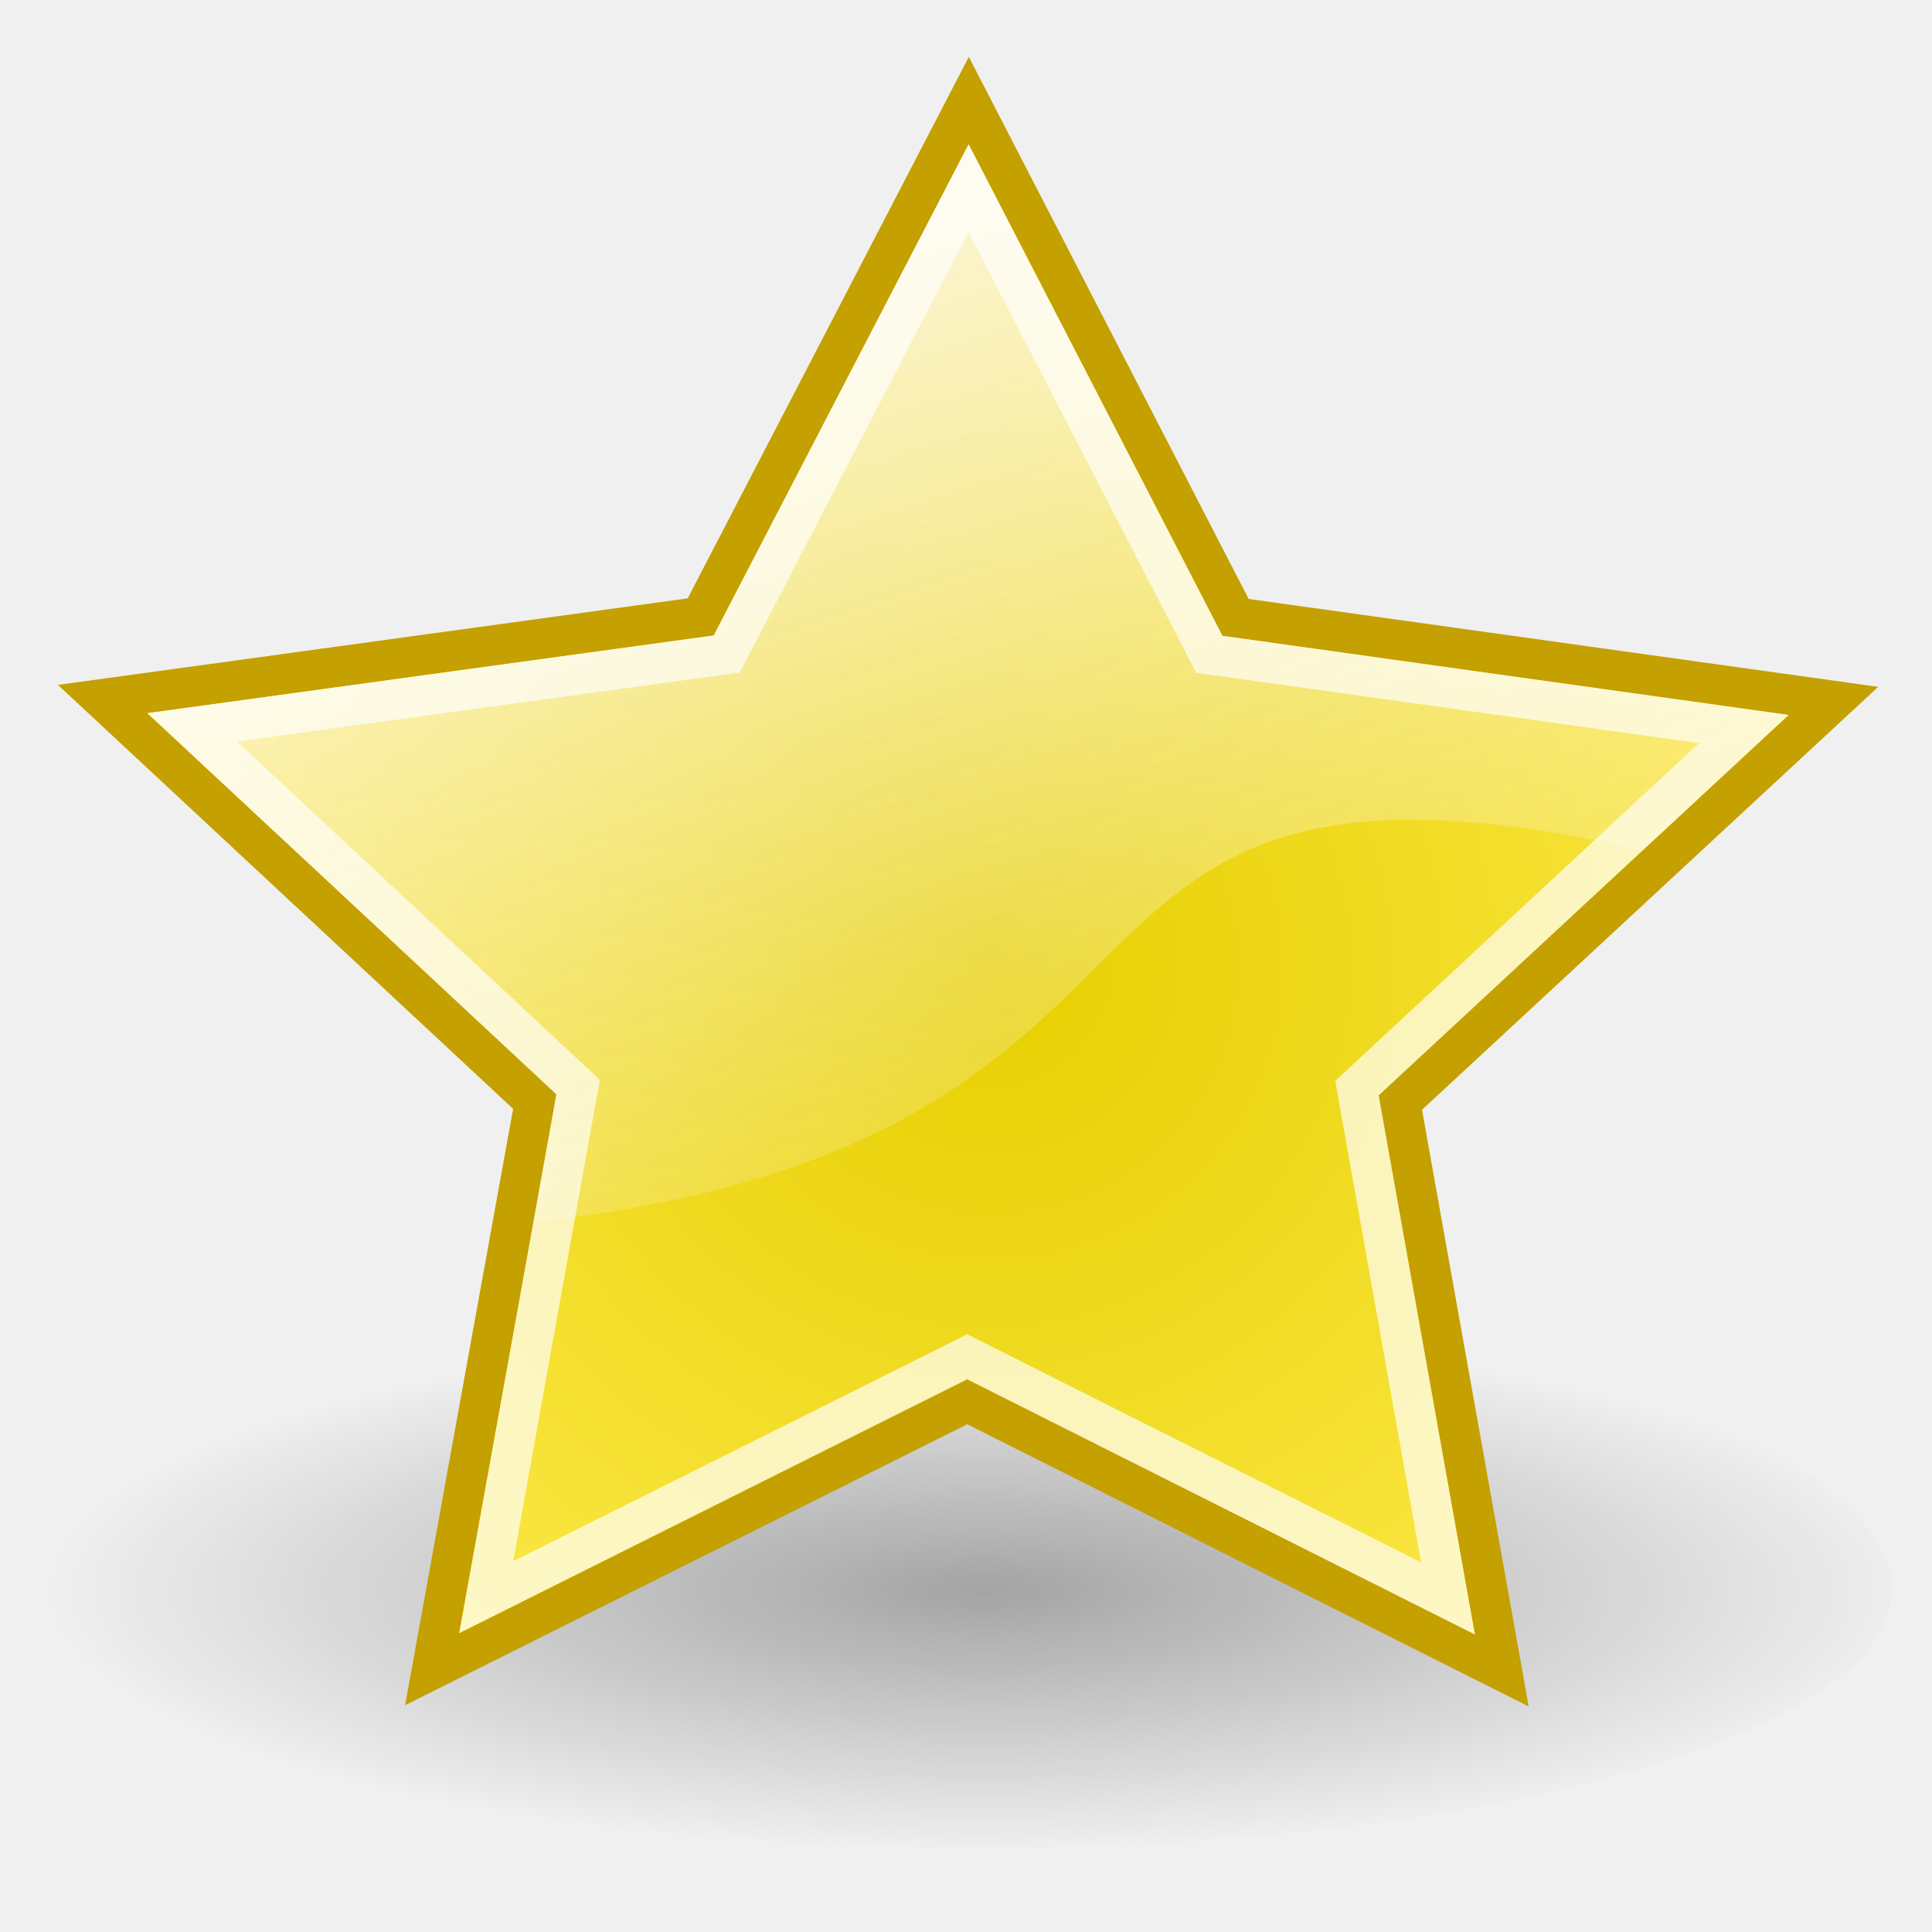
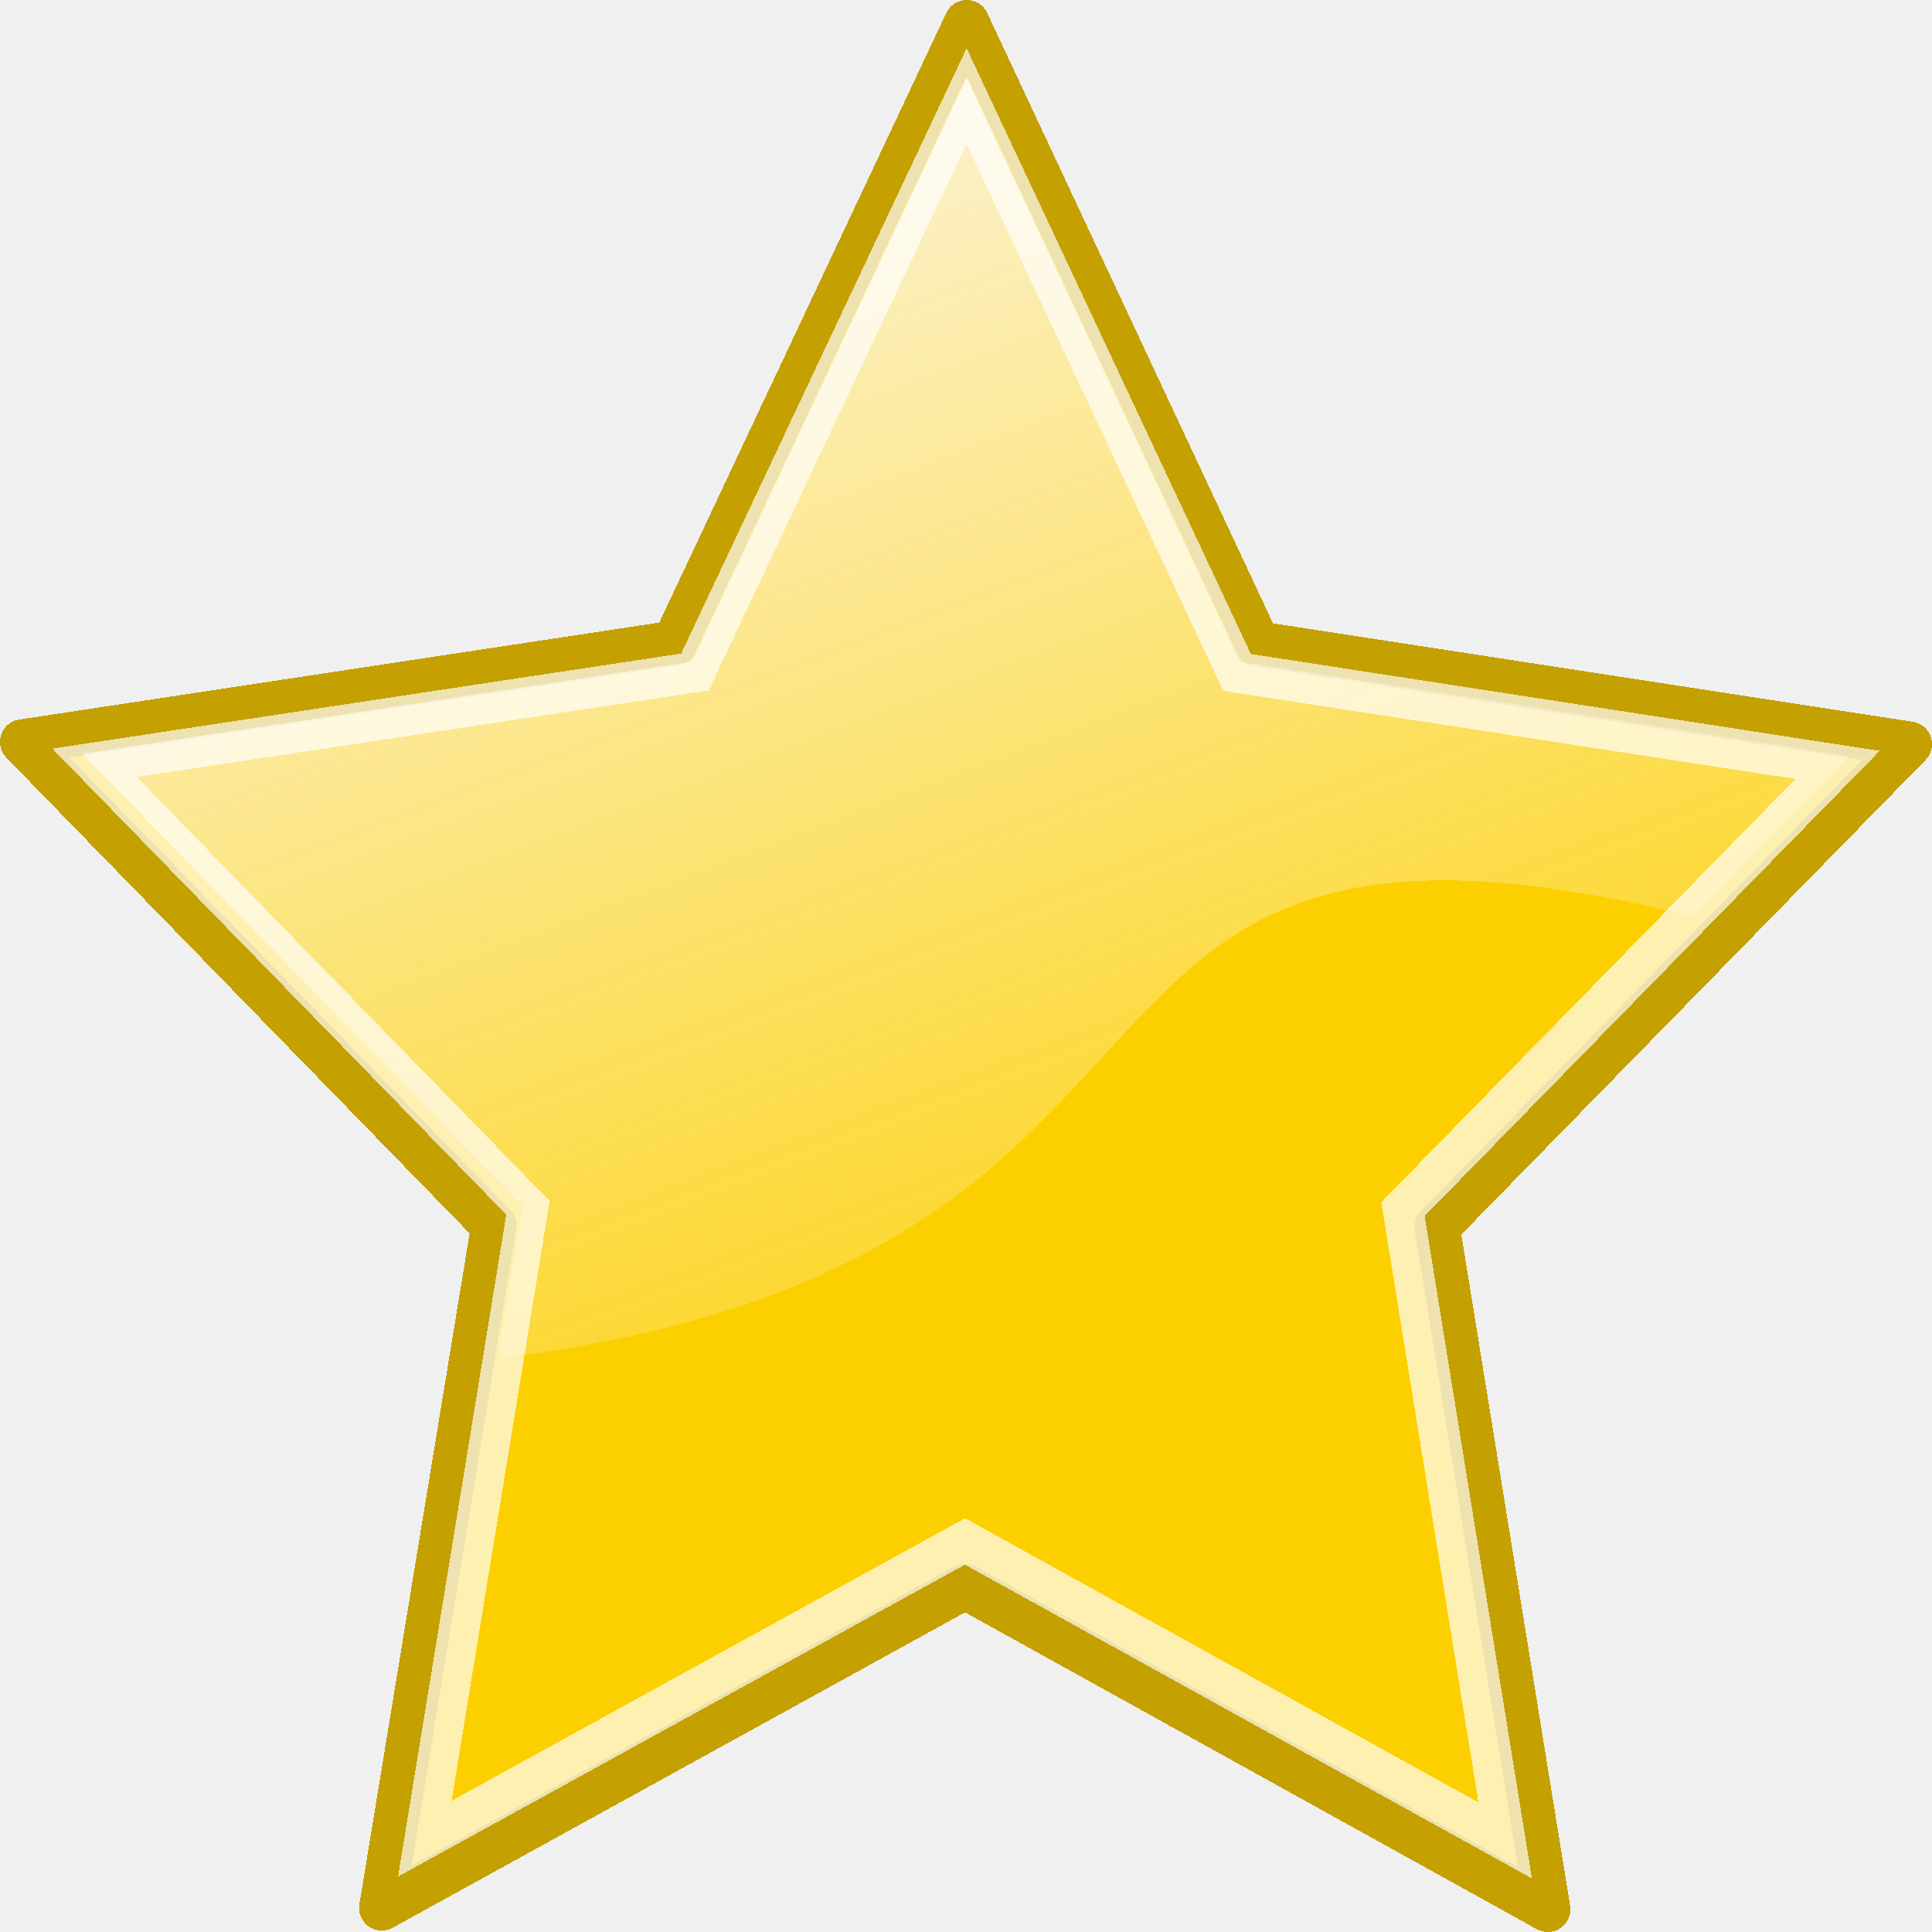
- <svg xmlns="http://www.w3.org/2000/svg" xmlns:xlink="http://www.w3.org/1999/xlink" version="1.0" width="48" height="48" id="svg0">
-   <defs id="defs">
-     <linearGradient id="G0">
-       <stop id="s1" style="stop-color:#e6cf00;stop-opacity:1" offset="0" />
-       <stop id="s2" style="stop-color:#fde94a;stop-opacity:1" offset="1" />
-     </linearGradient>
+ <svg xmlns="http://www.w3.org/2000/svg" xmlns:xlink="http://www.w3.org/1999/xlink" width="64" height="64" viewBox="0 0 64 64" version="1.1" id="svg716">
+   <defs id="defs713">
+     <linearGradient x1="14.66" y1="7.024" x2="24.031" y2="34.826" id="G3-44" xlink:href="#G1" gradientUnits="userSpaceOnUse" gradientTransform="matrix(1.423233,0,0,1.601244,-2.23084,-2.424178)" />
    <linearGradient id="G1">
      <stop id="s3" style="stop-color:#fcf9fb;stop-opacity:1" offset="0" />
      <stop id="s4" style="stop-color:#fcf9fb;stop-opacity:0" offset="1" />
    </linearGradient>
-     <linearGradient id="G2">
-       <stop id="s5" style="stop-color:#000000;stop-opacity:0.63" offset="0" />
-       <stop id="s6" style="stop-color:#000000;stop-opacity:0" offset="1" />
-     </linearGradient>
-     <linearGradient x1="14.66" y1="7.024" x2="24.031" y2="34.826" id="G3" xlink:href="#G1" gradientUnits="userSpaceOnUse" />
-     <radialGradient cx="24" cy="22" r="22" fx="24" fy="22" id="R0" xlink:href="#G0" gradientUnits="userSpaceOnUse" gradientTransform="matrix(1,-0.2,0.2,1,-3.8,6.8)" />
-     <radialGradient cx="17.312" cy="25.531" r="9.688" fx="17.312" fy="25.531" id="R1" xlink:href="#G2" gradientUnits="userSpaceOnUse" gradientTransform="matrix(2.4,0,0,0.67,-17.1,22.4)" />
  </defs>
-   <path d="M 47,39.5 C 47,43.09 36.703,46 24,46 C 11.297,46 1,43.09 1,39.5 C 1,35.91 11.297,32 24,32 C 36.703,32 47,35.91 47,39.5 z" id="s" style="opacity:0.5;fill:url(#R1)" />
-   <path d="M 37.311,41.5 L 24.031,34.826 L 10.735,41.471 L 13.289,27.369 L 2.551,17.368 L 17.41,15.326 L 24.069,2.5 L 30.697,15.34 L 45.551,17.414 L 34.789,27.392 L 37.311,41.5 z" id="star" style="fill:url(#R0);stroke:#c4a000" />
-   <path d="M 17.732,15.791 L 24.064,3.587 L 30.369,15.795 L 44.44,17.761 L 40.82,21.122 C 24.383,17.434 31.365,28.342 13.252,30.365 L 13.82,27.184 L 3.66,17.719 C 3.66,17.719 17.732,15.791 17.732,15.791 z" id="hl" style="opacity:0.8;fill:url(#G3);stroke:none" />
-   <path d="M 35.974,39.713 L 24.028,33.709 L 12.083,39.678 L 14.363,27.009 L 4.778,18.07 L 18.056,16.248 L 24.063,4.678 L 30.045,16.256 L 43.323,18.113 L 33.714,27.035 L 35.974,39.713 z" id="ol" style="opacity:0.69;fill:none;stroke:#ffffff" />
+   <g id="layer1">
+     <path d="M 51.272,63.25 31.97,52.555 12.645,63.204 16.358,40.604 0.75,24.577 22.347,21.305 32.025,0.75 41.66,21.328 63.25,24.651 47.608,40.641 Z" id="star-5" style="fill:#fcd000;stroke:#c4a000;stroke-width:1.5;stroke-linecap:round;stroke-linejoin:round;stroke-dasharray:none;shape-rendering:crispEdges;fill-opacity:1" />
+     <path d="M 22.93,21.918 32.02,2.593 41.072,21.925 61.271,25.039 56.075,30.36 C 32.478,24.52 42.501,41.793 16.498,44.996 L 17.314,39.96 2.729,24.971 Z" id="hl-1" style="opacity:0.8;fill:url(#G3-44);stroke:none;stroke-width:1.346;shape-rendering:crispEdges" />
+     <path d="M 49.861,60.965 31.967,51.063 14.073,60.908 17.489,40.011 3.131,25.268 23.021,22.262 32.019,3.179 40.98,22.275 60.87,25.338 46.475,40.054 Z" id="ol-7-4" style="opacity:0.69;fill:none;stroke:#ffffff;stroke-width:1.346;shape-rendering:crispEdges" />
+   </g>
</svg>
